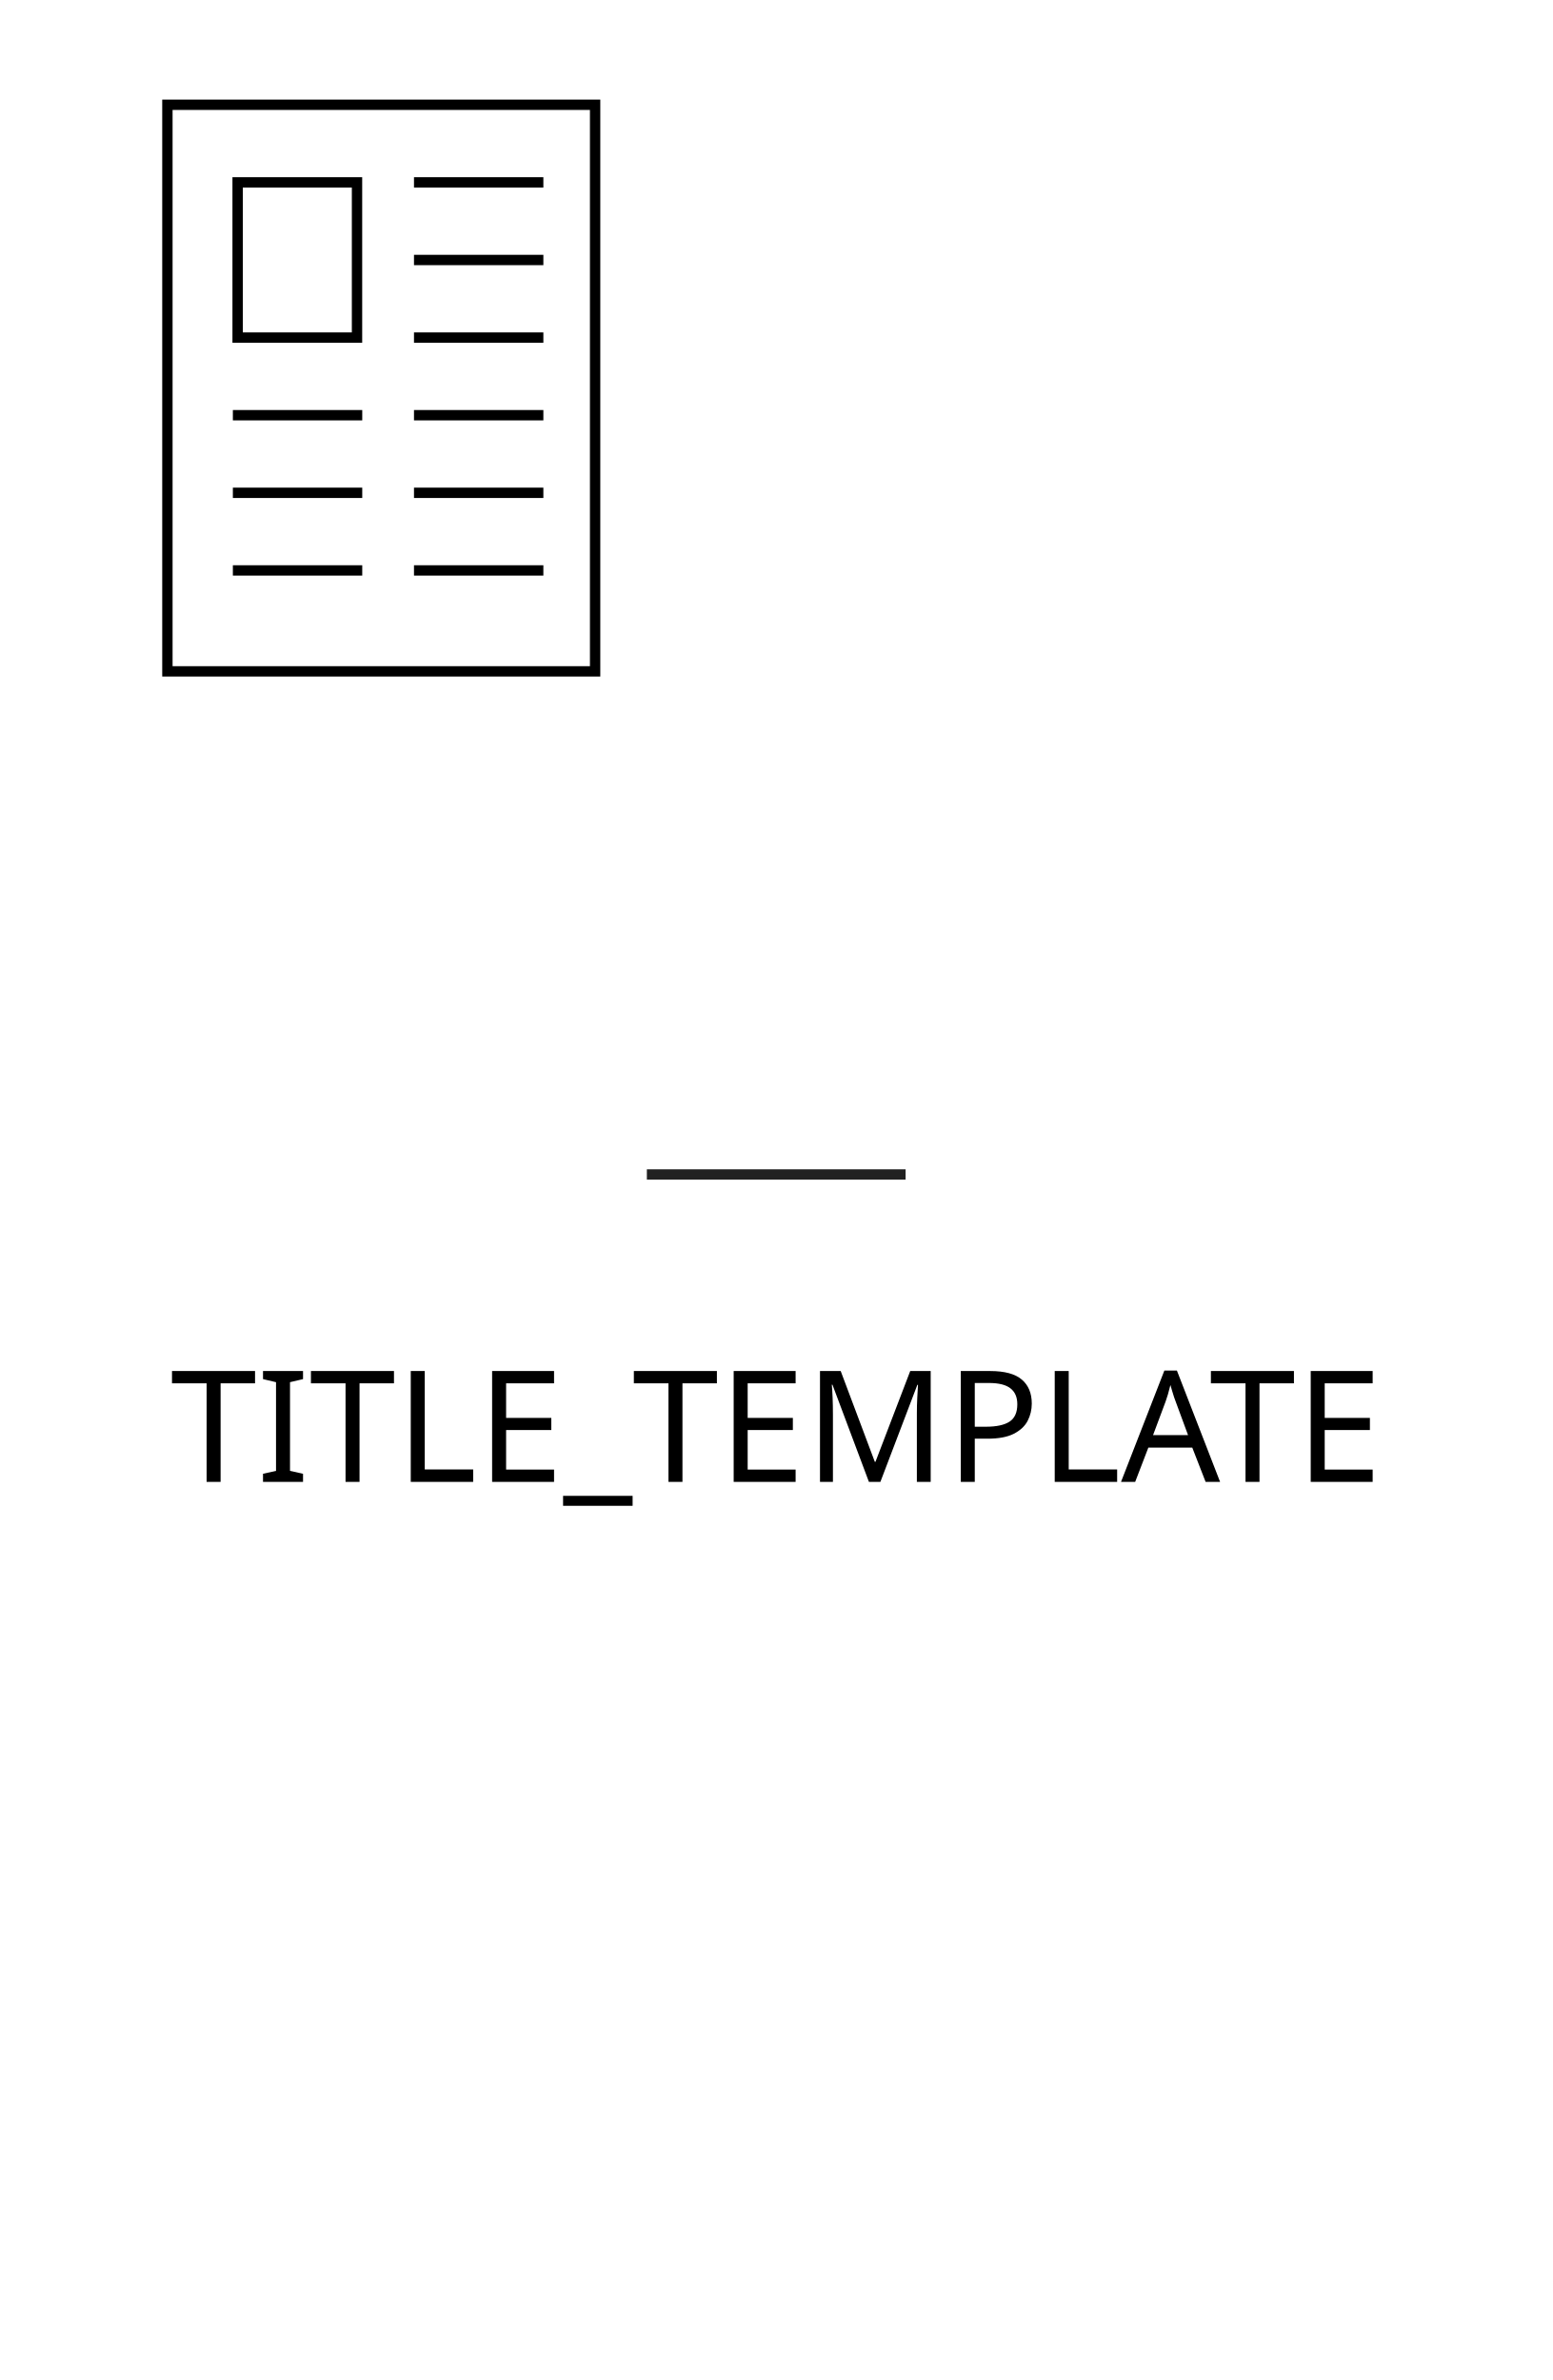
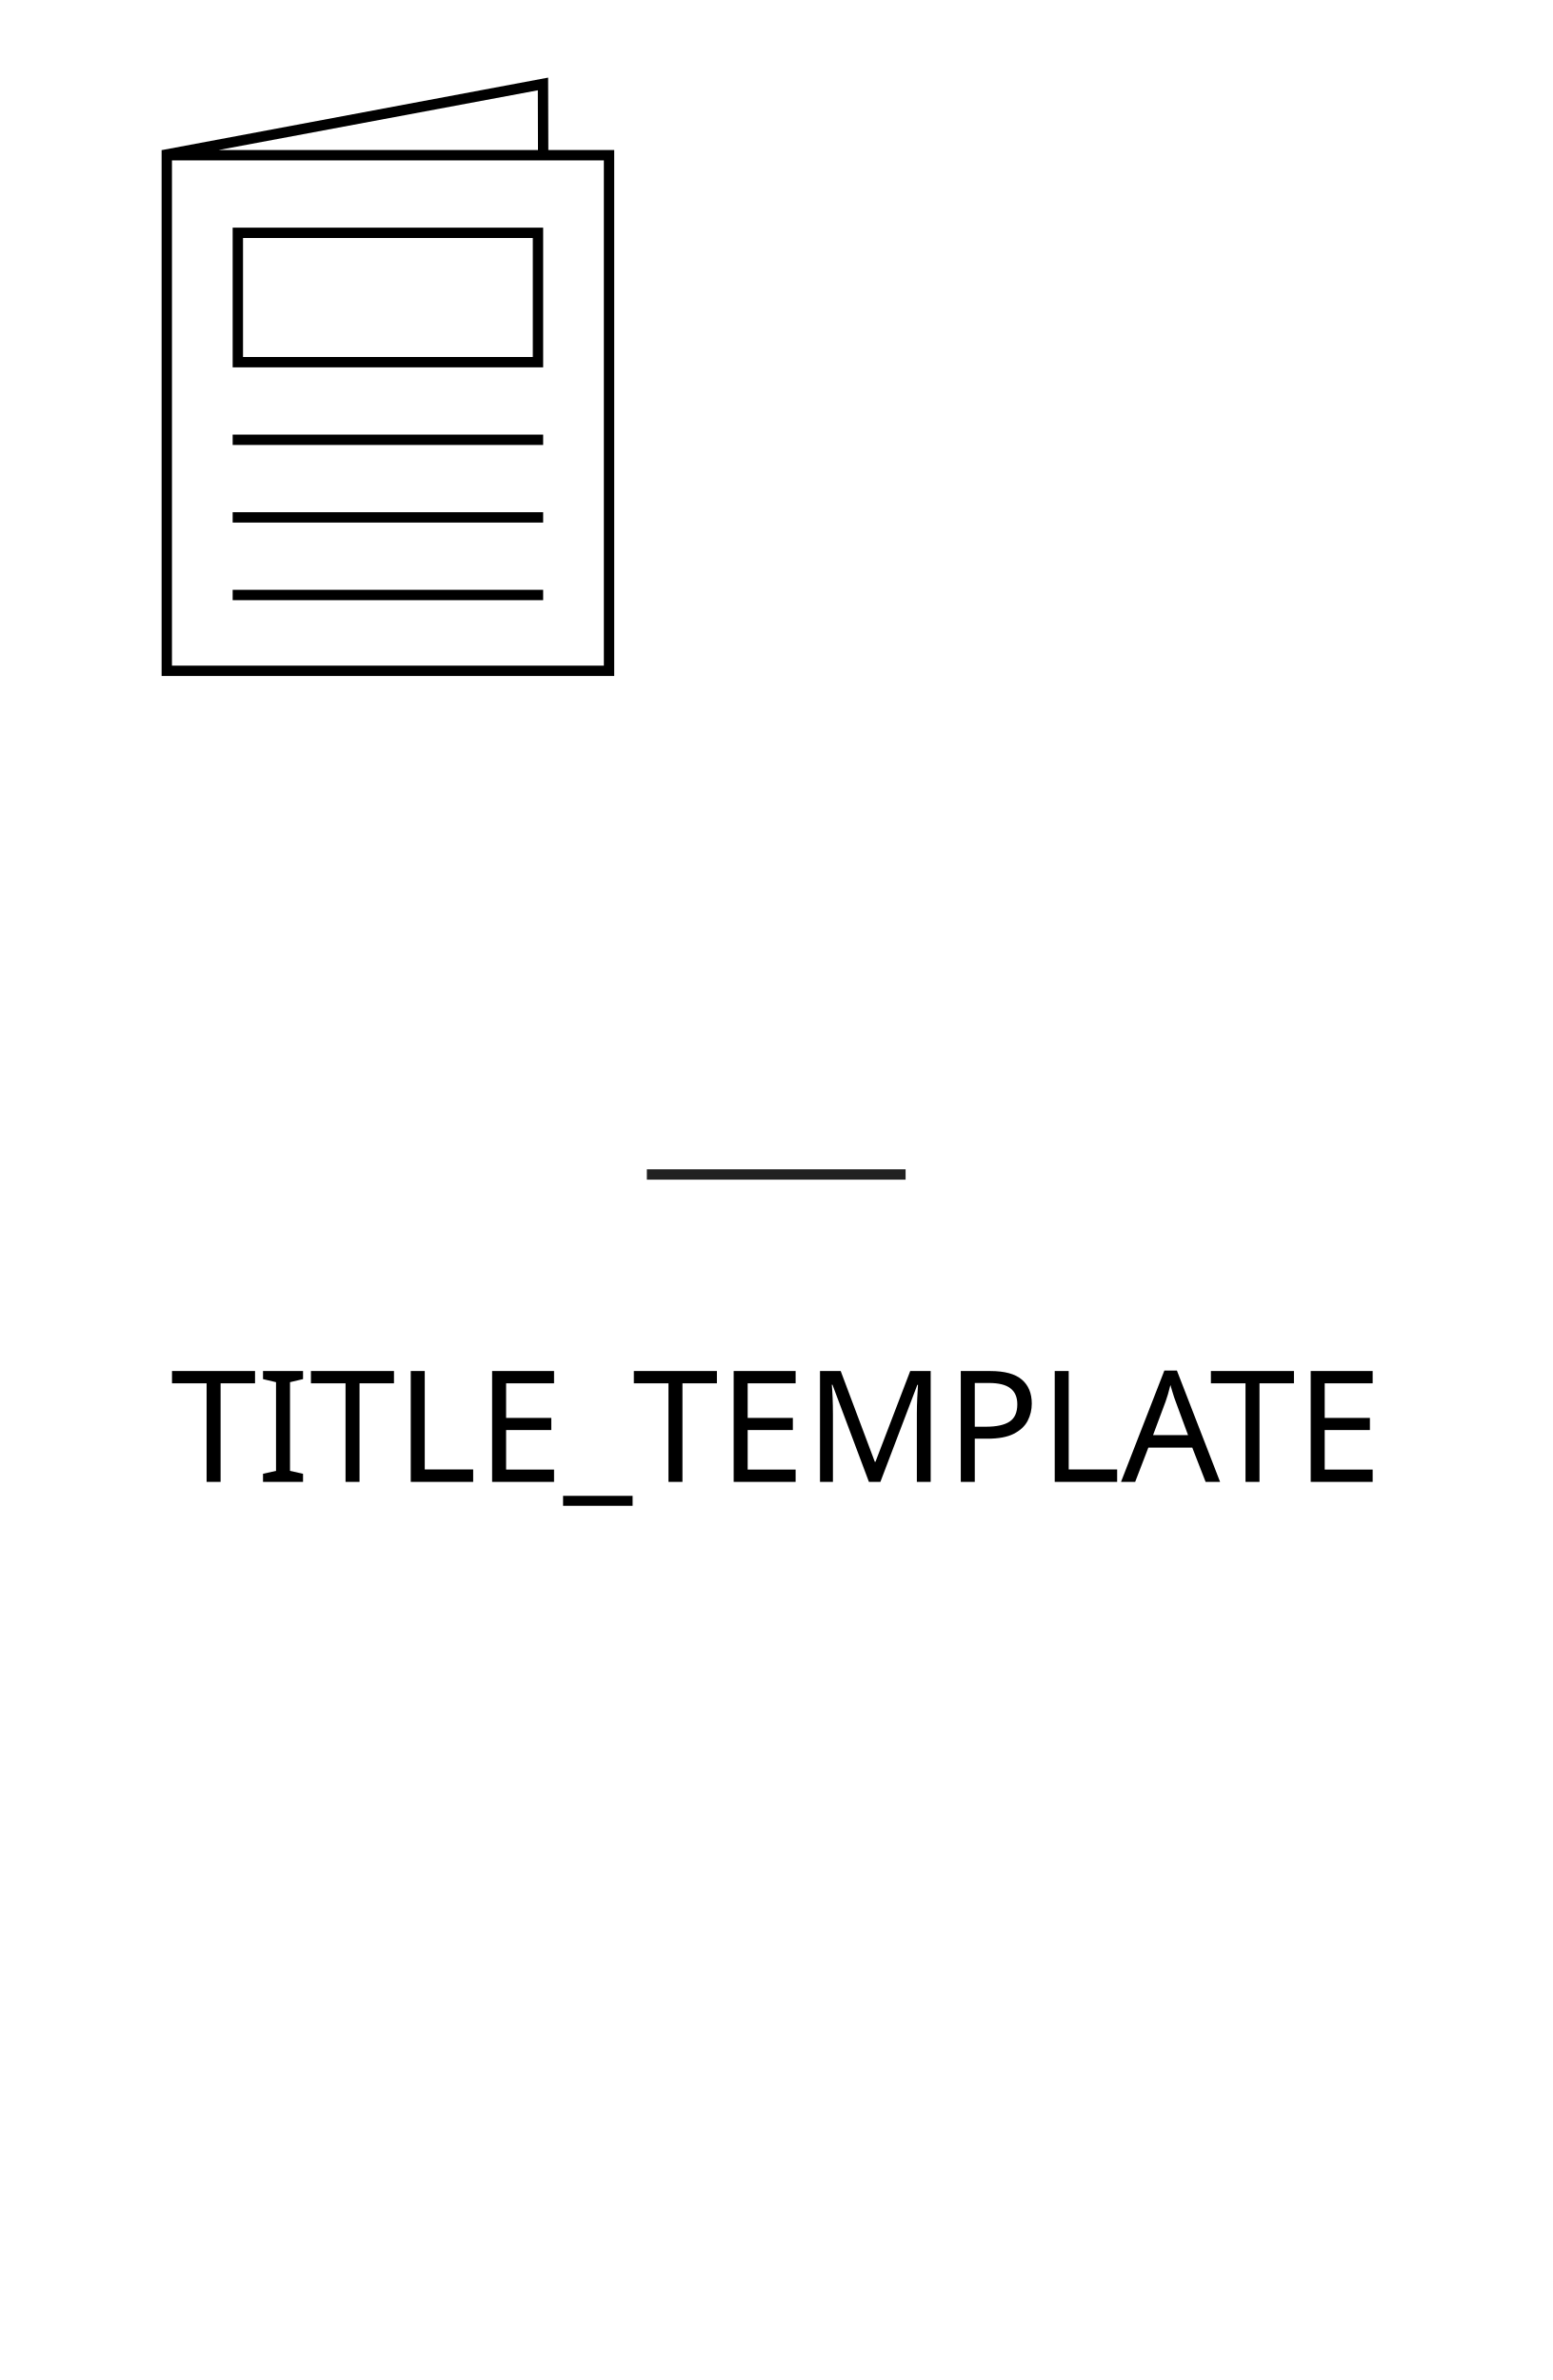
<svg xmlns="http://www.w3.org/2000/svg" width="300" height="460" viewBox="0 0 300 460" fill="none">
  <rect width="300" height="460" fill="COLOR_TEMPLATE" />
-   <path d="M116,130.76H31.35V19.25H116v111.51Zm-82.65-2H114V21.25H33.35v107.51Z" fill="black" />
-   <path d="M69.99,66.25h-25.07V34.25h25.07v32Zm-23.07-2h21.07v-28h-21.07v28Z" fill="black" />
-   <rect x="80" y="64.25" width="25" height="2" fill="black" />
-   <rect x="80" y="49.25" width="25" height="2" fill="black" />
-   <rect x="80" y="34.25" width="25" height="2" fill="black" />
-   <rect x="45" y="79.25" width="25" height="2" fill="black" />
-   <rect x="45" y="94.25" width="25" height="2" fill="black" />
-   <rect x="45" y="109.25" width="25" height="2" fill="black" />
-   <rect x="80" y="79.25" width="25" height="2" fill="black" />
-   <rect x="80" y="94.25" width="25" height="2" fill="black" />
-   <rect x="80" y="109.25" width="25" height="2" fill="black" />
+   <path d="M105.96,29l-.04-14L31.34,29h-.11v101.65H118.69V29h-12.73Zm-2.03-11.55l.03,11.55H42.22l61.72-11.55Zm12.76,111.2H33.23V31H116.69v97.65Z" fill="black" />
+   <path d="M104.96,44H44.96v27h60v-27Zm-2,25H46.96v-23h56v23Z" fill="black" />
+   <rect x="44.96" y="99" width="60" height="2" fill="black" />
+   <rect x="44.96" y="84" width="60" height="2" fill="black" />
+   <rect x="44.96" y="114" width="60" height="2" fill="black" />
  <line x1="125" y1="227" x2="175" y2="227" stroke="#212121" stroke-width="2" fill="black" />
  <text id="title" x="50%" y="60%" dominant-baseline="middle" text-anchor="middle" fill="#000000" font-family="IBM Plex Sans Medium" font-size="2.5em">
        TITLE_TEMPLATE
    </text>
</svg>
